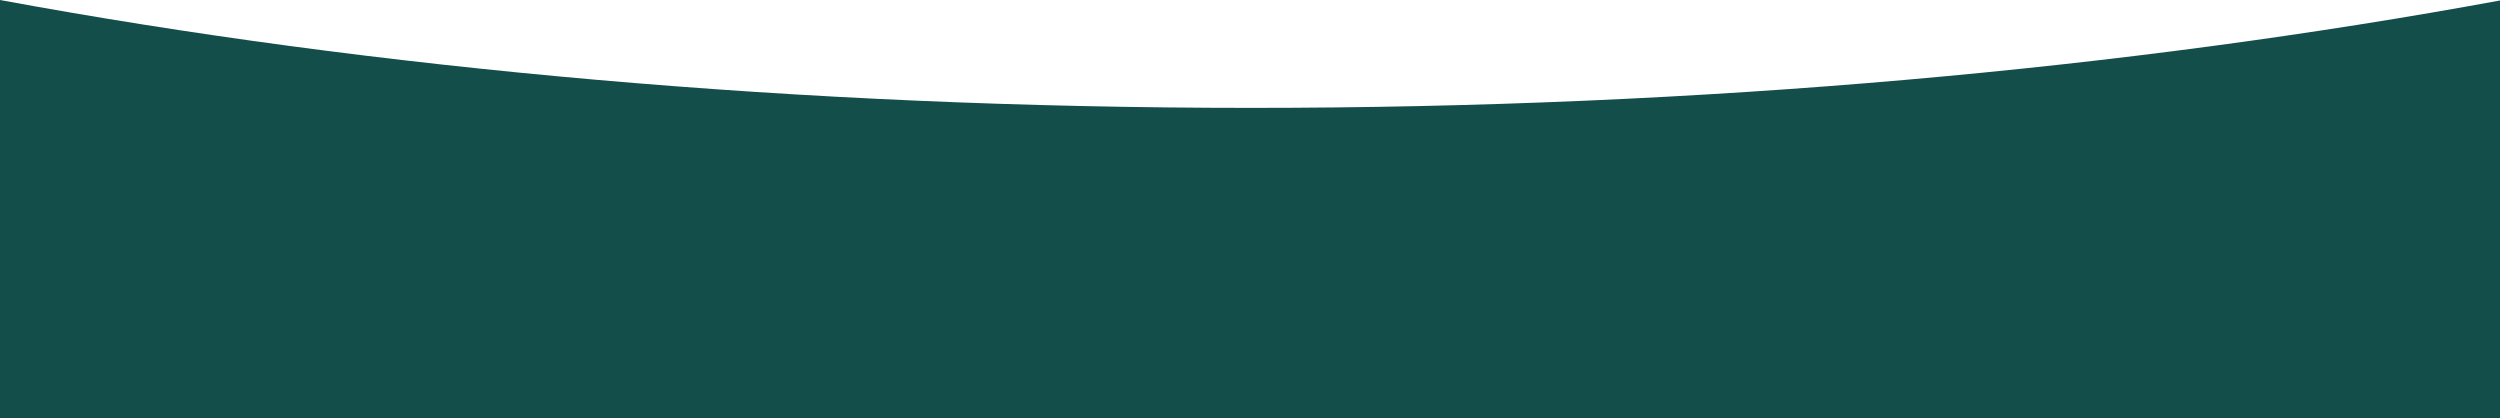
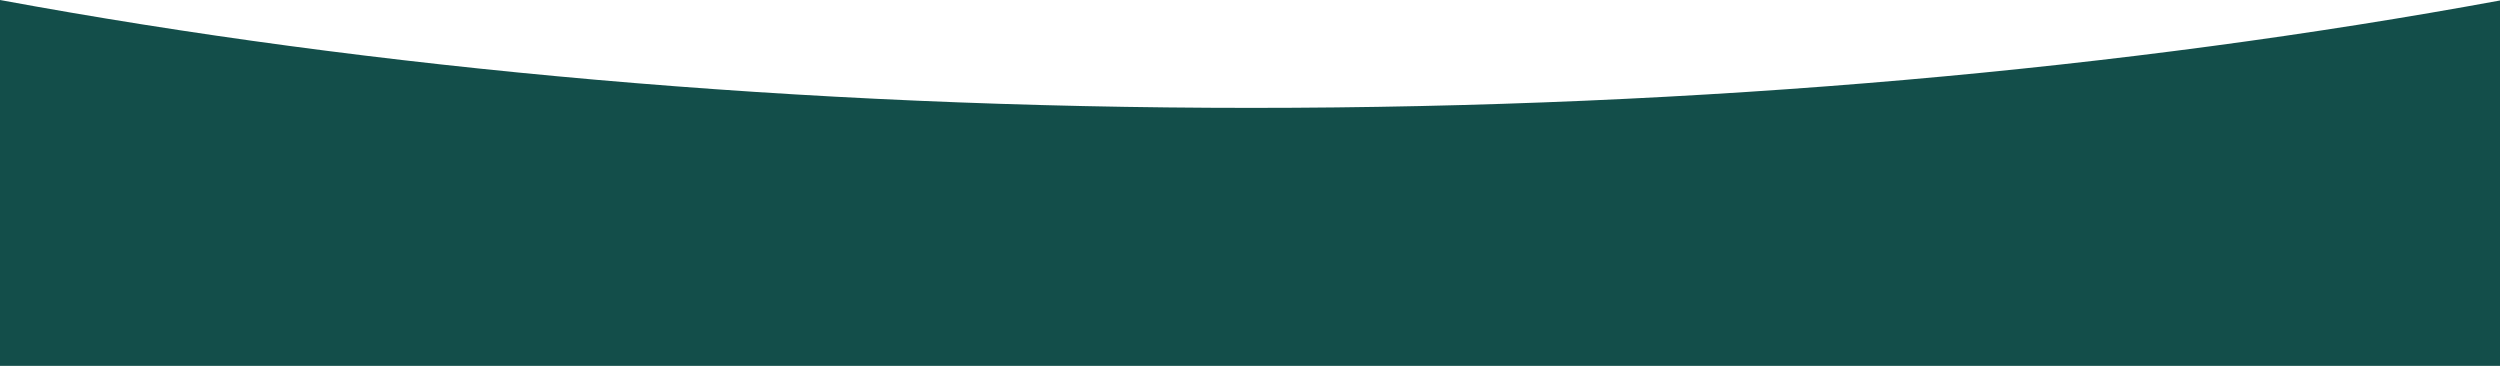
- <svg xmlns="http://www.w3.org/2000/svg" version="1.1" id="Layer_1" x="0px" y="0px" viewBox="0 0 1920 321" style="enable-background:new 0 0 1920 321;" xml:space="preserve">
+ <svg xmlns="http://www.w3.org/2000/svg" version="1.1" id="Layer_1" x="0px" y="0px" viewBox="0 0 1920 281" style="enable-background:new 0 0 1920 281;" xml:space="preserve">
  <style type="text/css">
	.st0{fill-rule:evenodd;clip-rule:evenodd;fill:#134e4a;}
	.st1{fill-rule:evenodd;clip-rule:evenodd;fill:#6AE5CE;}
</style>
-   <path class="st0" d="M0 0v321h1920V.37C1634.07 53 1307.62 82.85 961 82.85 613.57 82.85 286.41 52.88 0 0z" />
+   <path class="st0" d="M0 0v281h1920V.37C1634.07 53 1307.62 82.85 961 82.85 613.57 82.85 286.41 52.88 0 0z" />
</svg>
